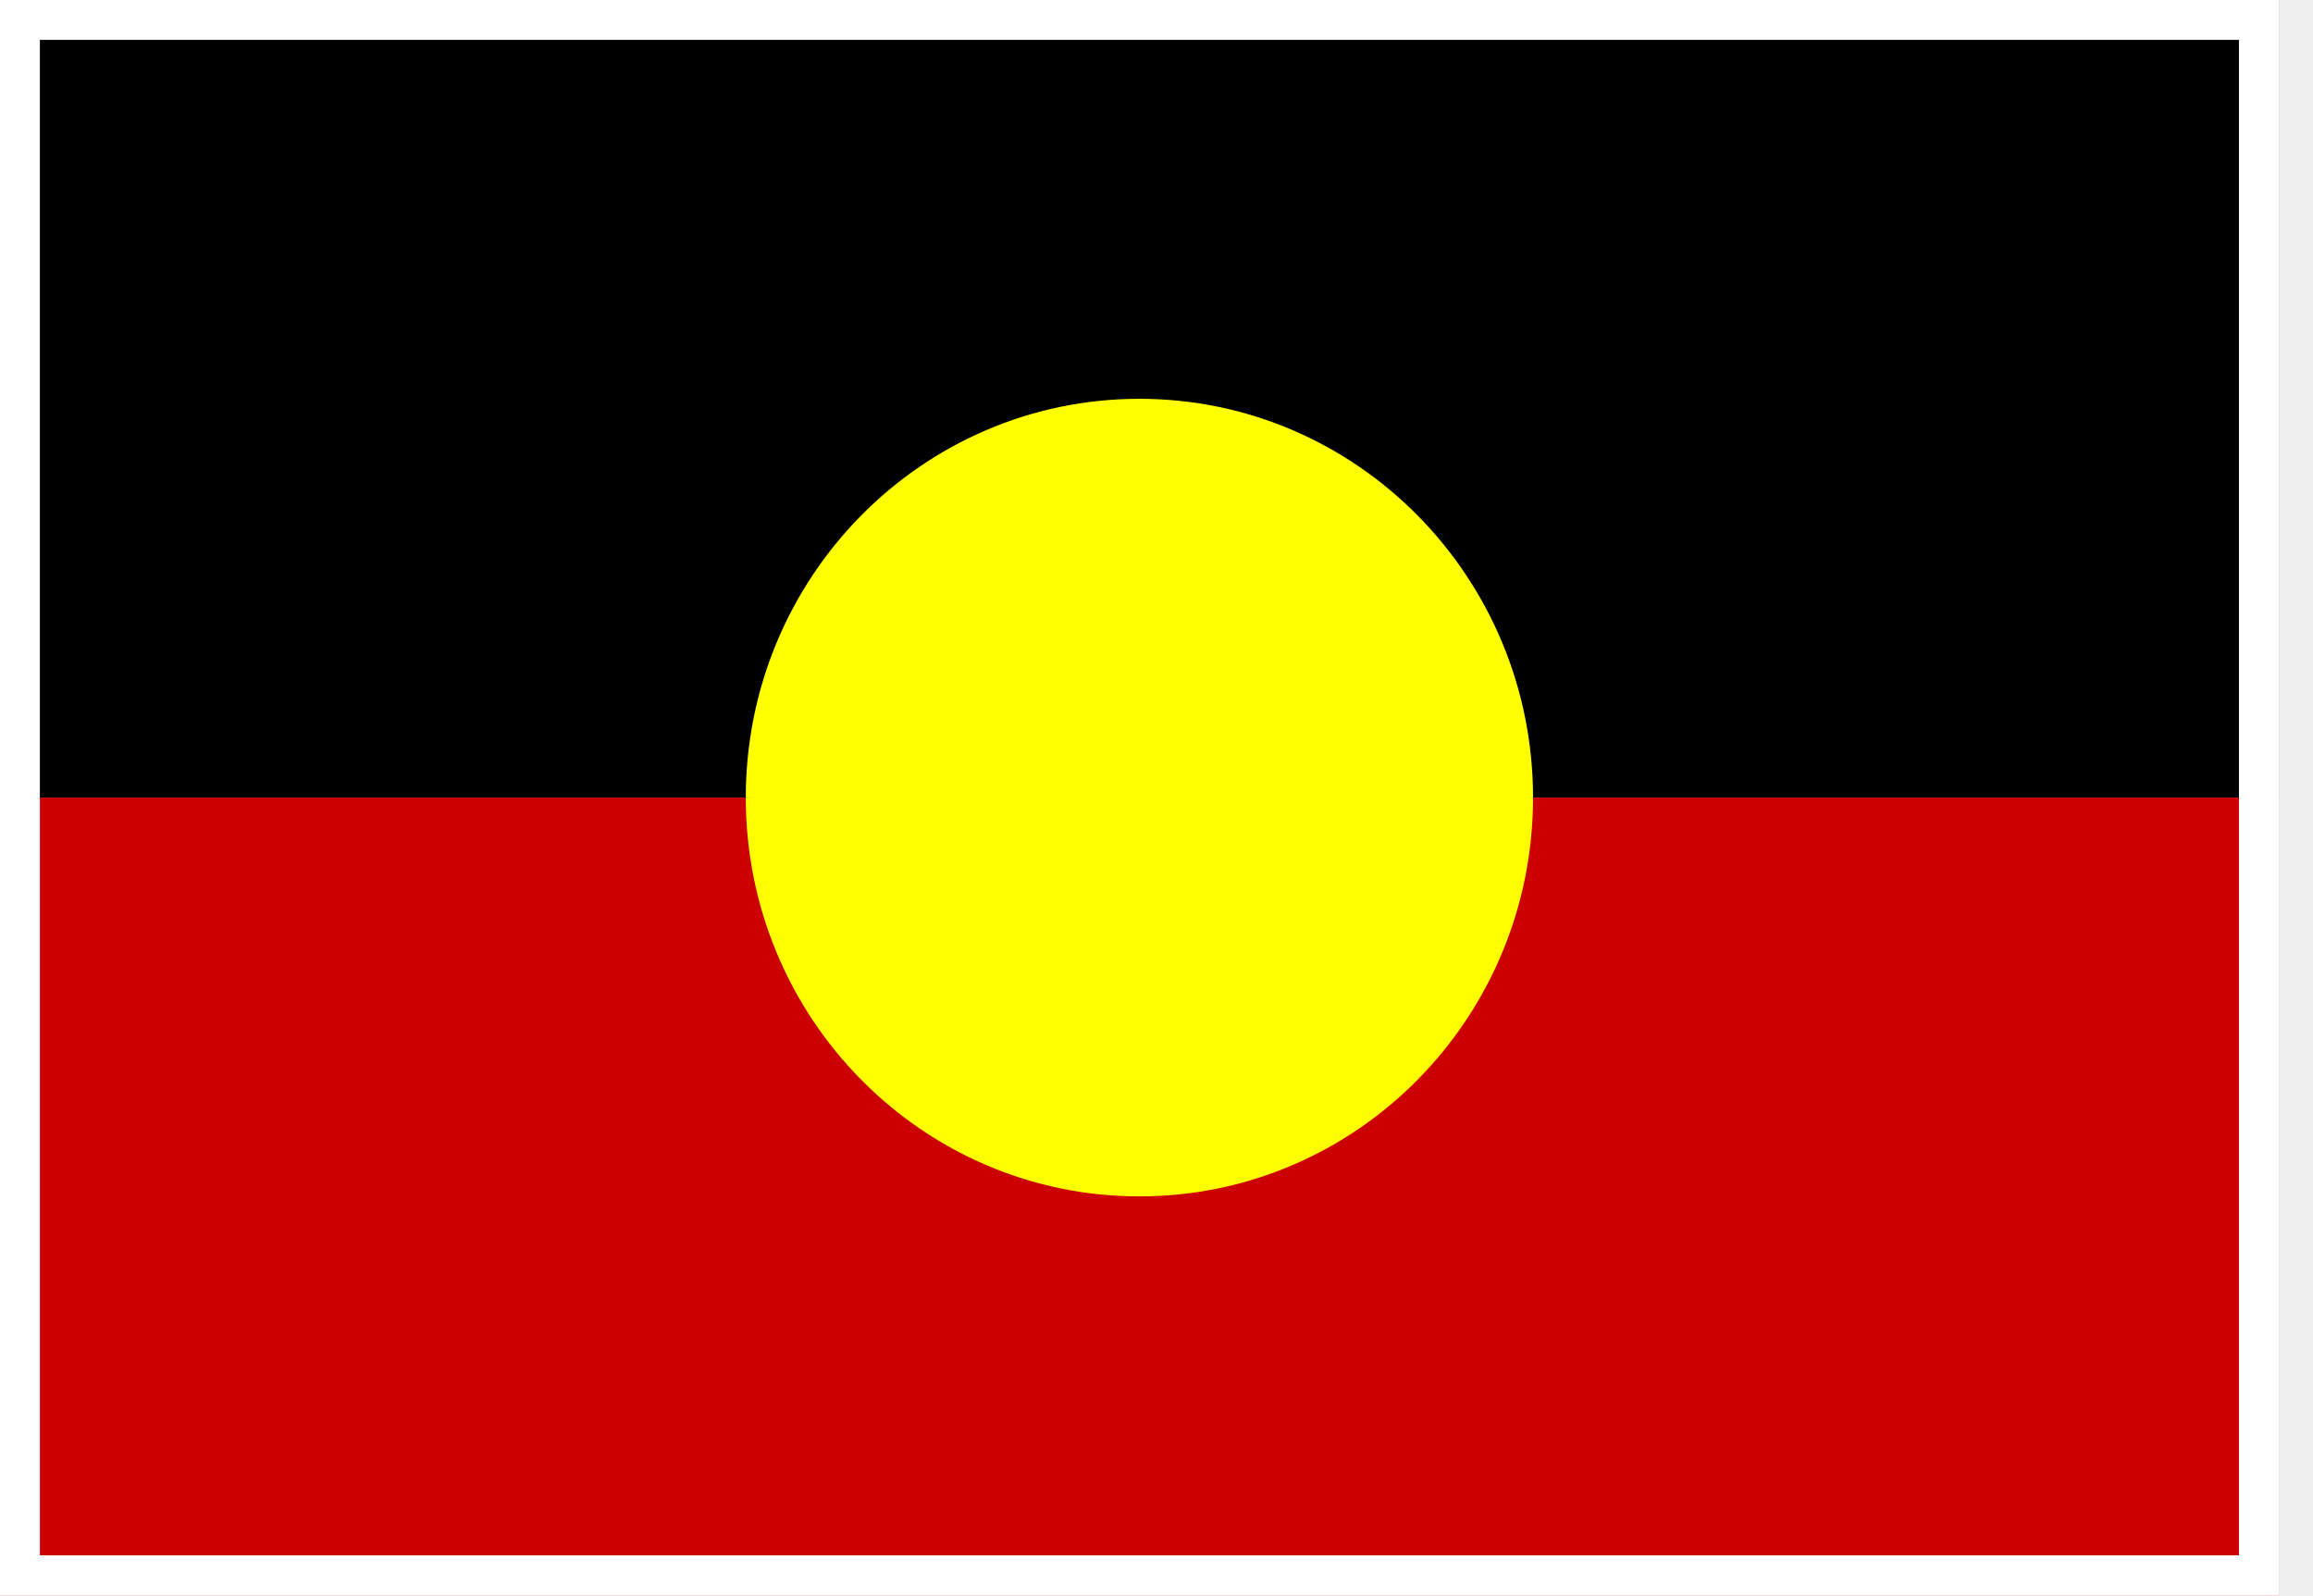
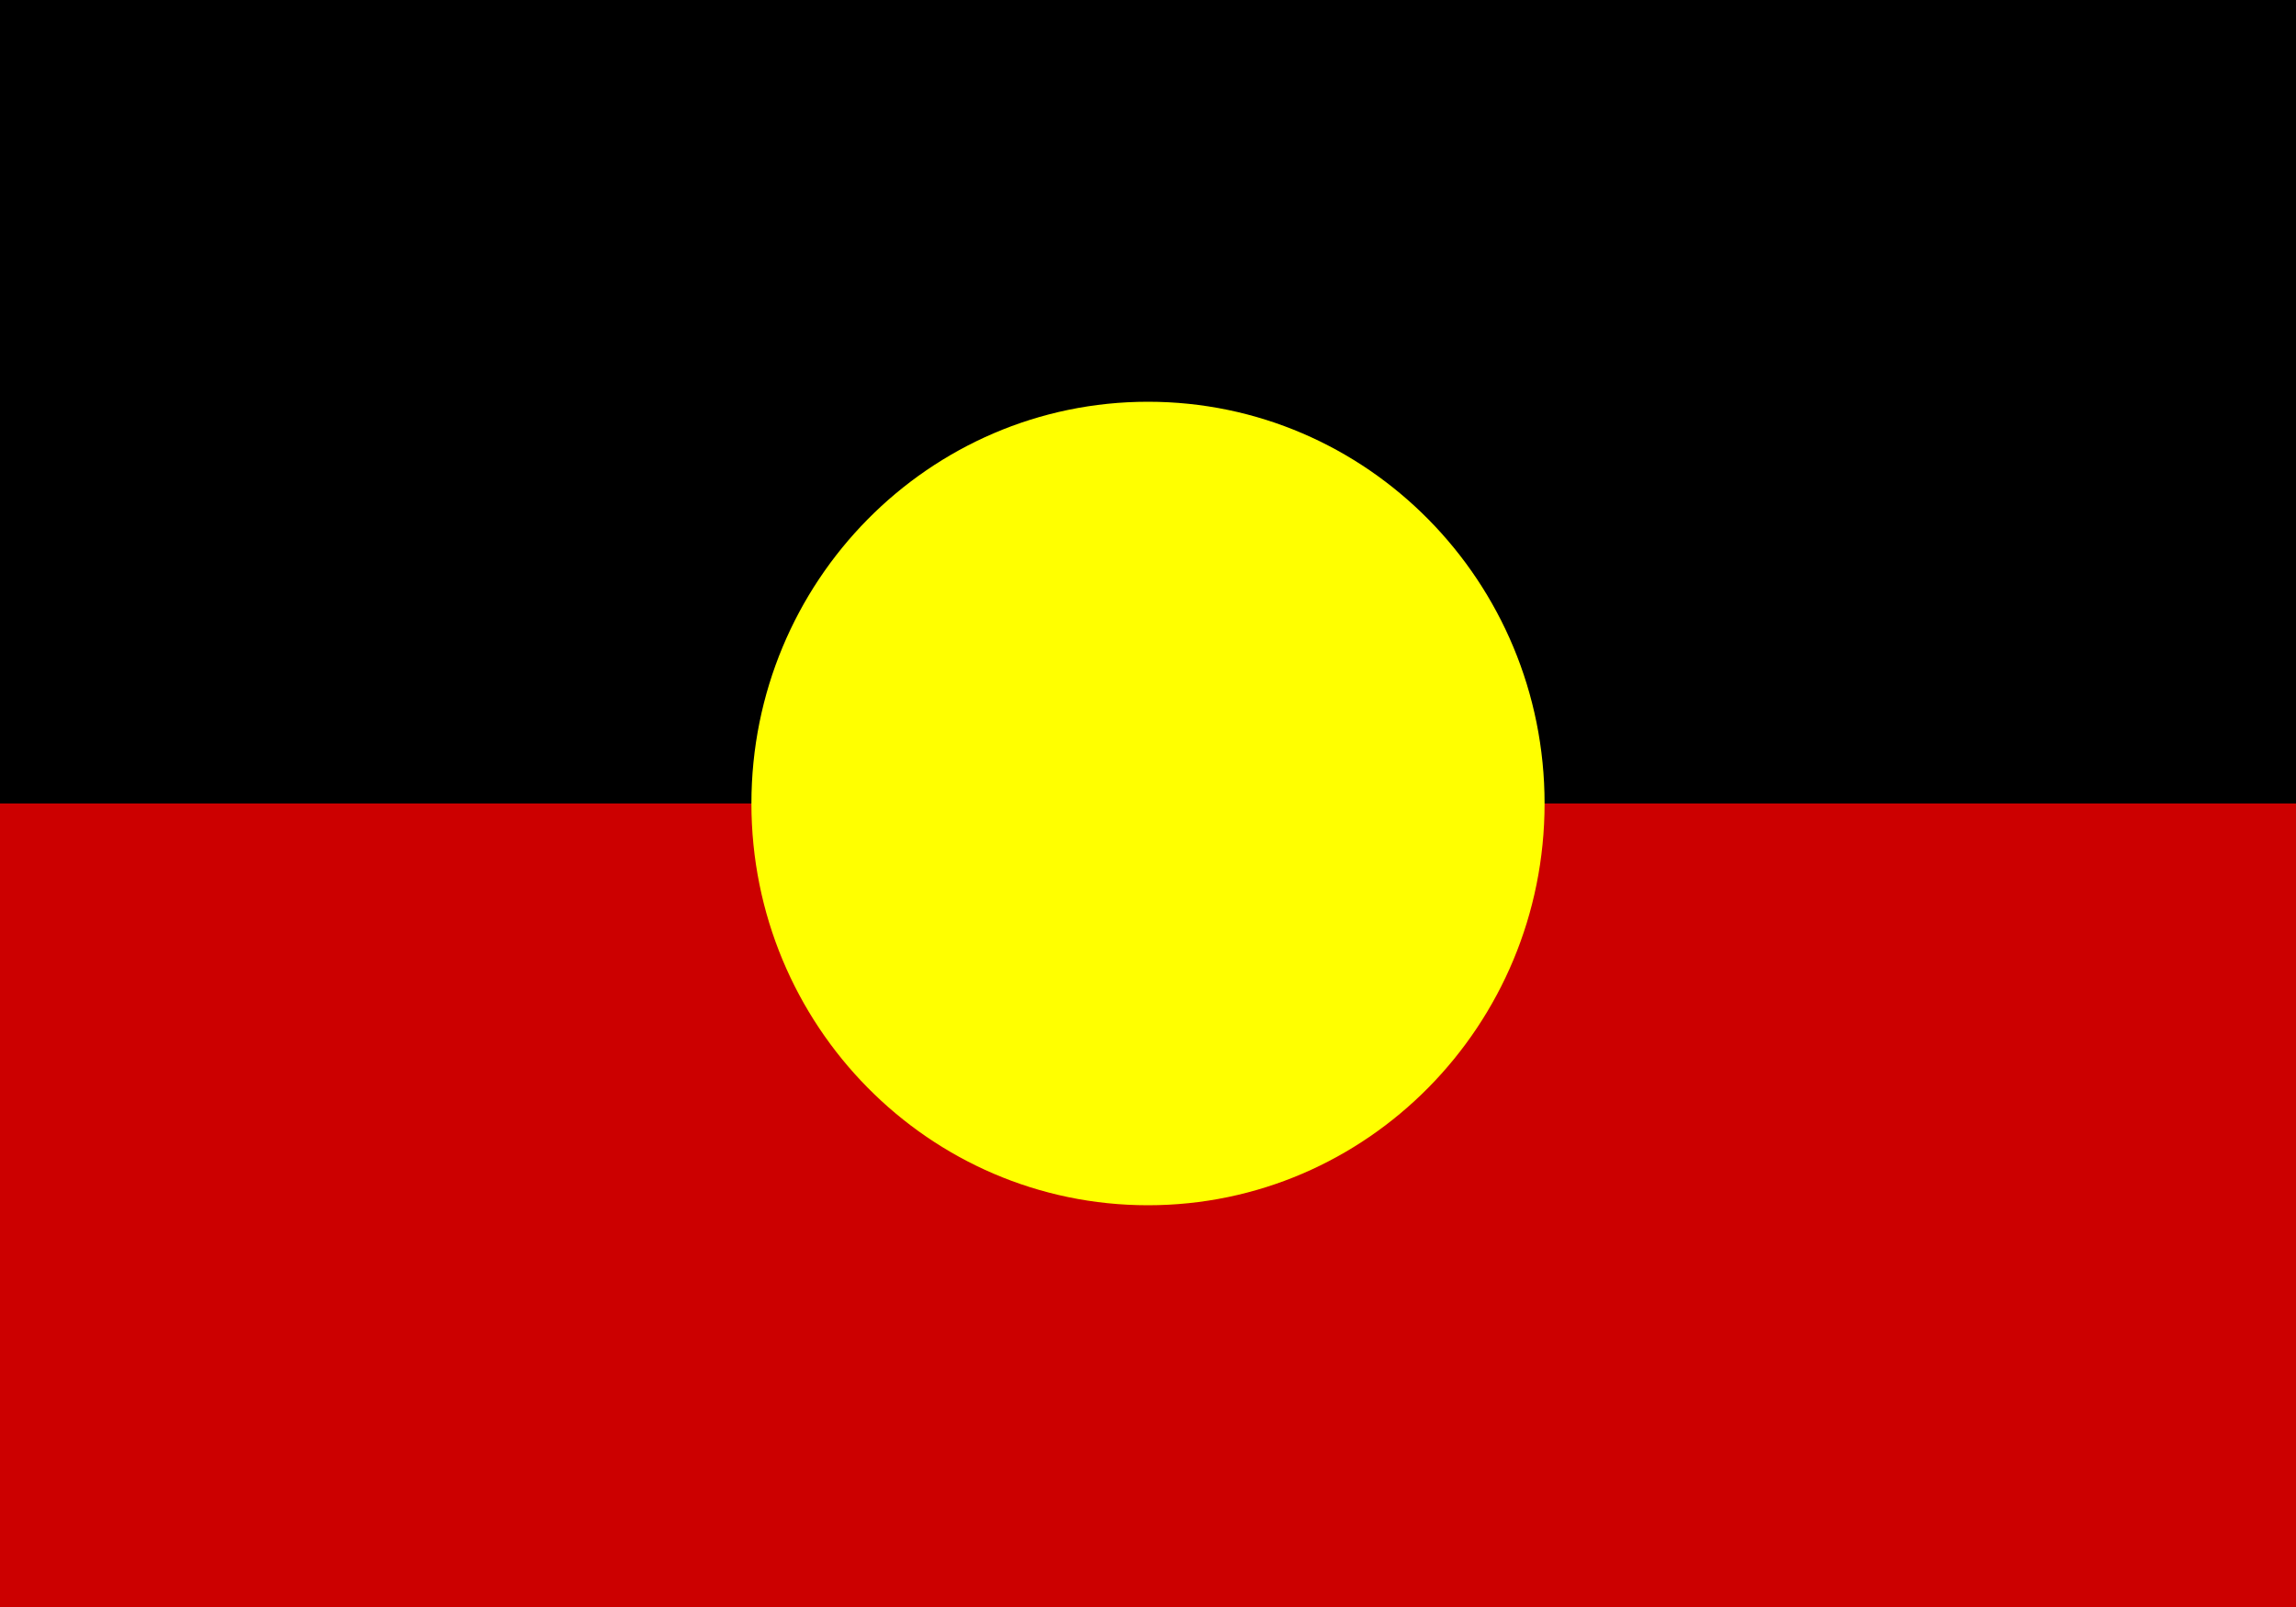
- <svg xmlns="http://www.w3.org/2000/svg" width="58" height="40" viewBox="0 0 58 40" fill="none">
-   <g>
-     <path d="M57.143 0H0V20H57.143V0Z" fill="black" />
-     <path d="M57.143 20H0V40H57.143V20Z" fill="#CC0000" />
-     <path d="M28.571 30C34.023 30 38.442 25.523 38.442 20C38.442 14.477 34.023 10 28.571 10C23.12 10 18.701 14.477 18.701 20C18.701 25.523 23.12 30 28.571 30Z" fill="#FFFF00" />
+ <svg xmlns="http://www.w3.org/2000/svg" width="200" height="140" viewBox="0 0 200 140" fill="none">
+   <g clip-path="url(#clip0_7045_41129)">
+     <path d="M200 0H0V70H200V0Z" fill="black" />
+     <path d="M200 70H0V140H200V70Z" fill="#CC0000" />
+     <path d="M100 105C119.079 105 134.545 89.33 134.545 70C134.545 50.67 119.079 35 100 35C80.921 35 65.454 50.67 65.454 70C65.454 89.33 80.921 105 100 105Z" fill="#FFFF00" />
  </g>
-   <rect x="0.5" y="0.5" width="56.143" height="39" stroke="white" />
+   <defs>
+     <clipPath id="clip0_7045_41129">
+       <rect width="200" height="140" fill="white" />
+     </clipPath>
+   </defs>
</svg>
